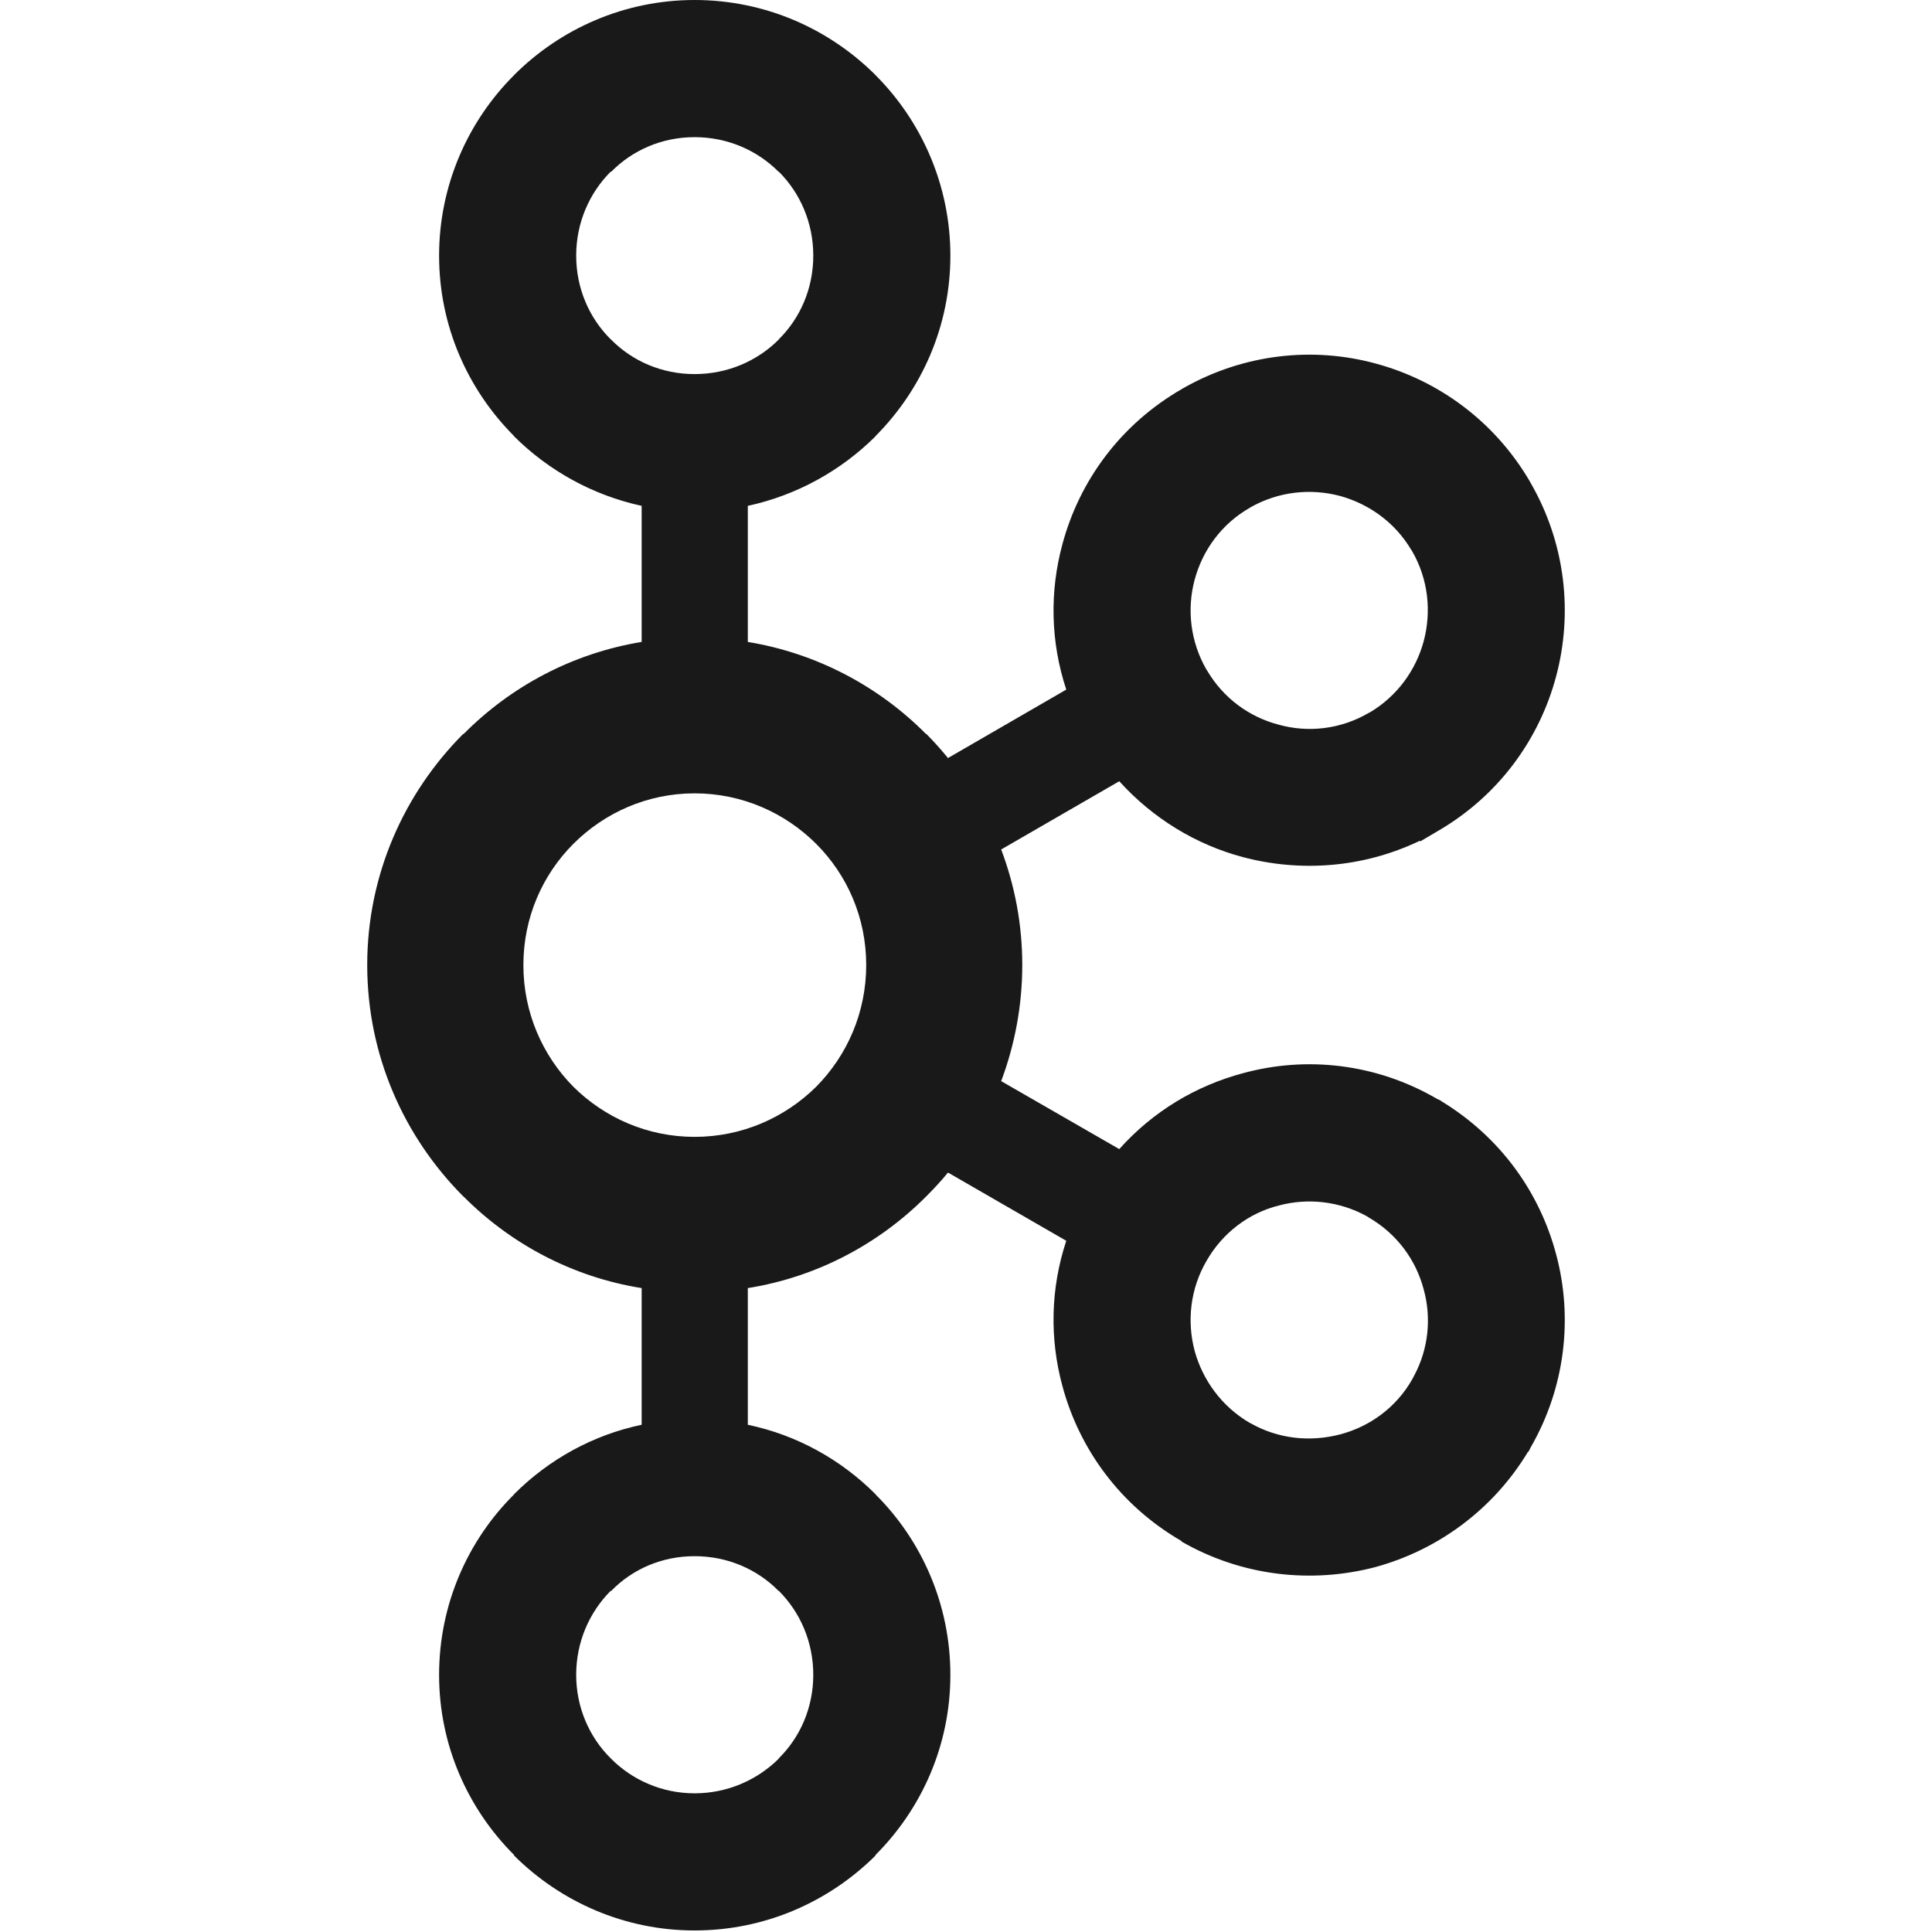
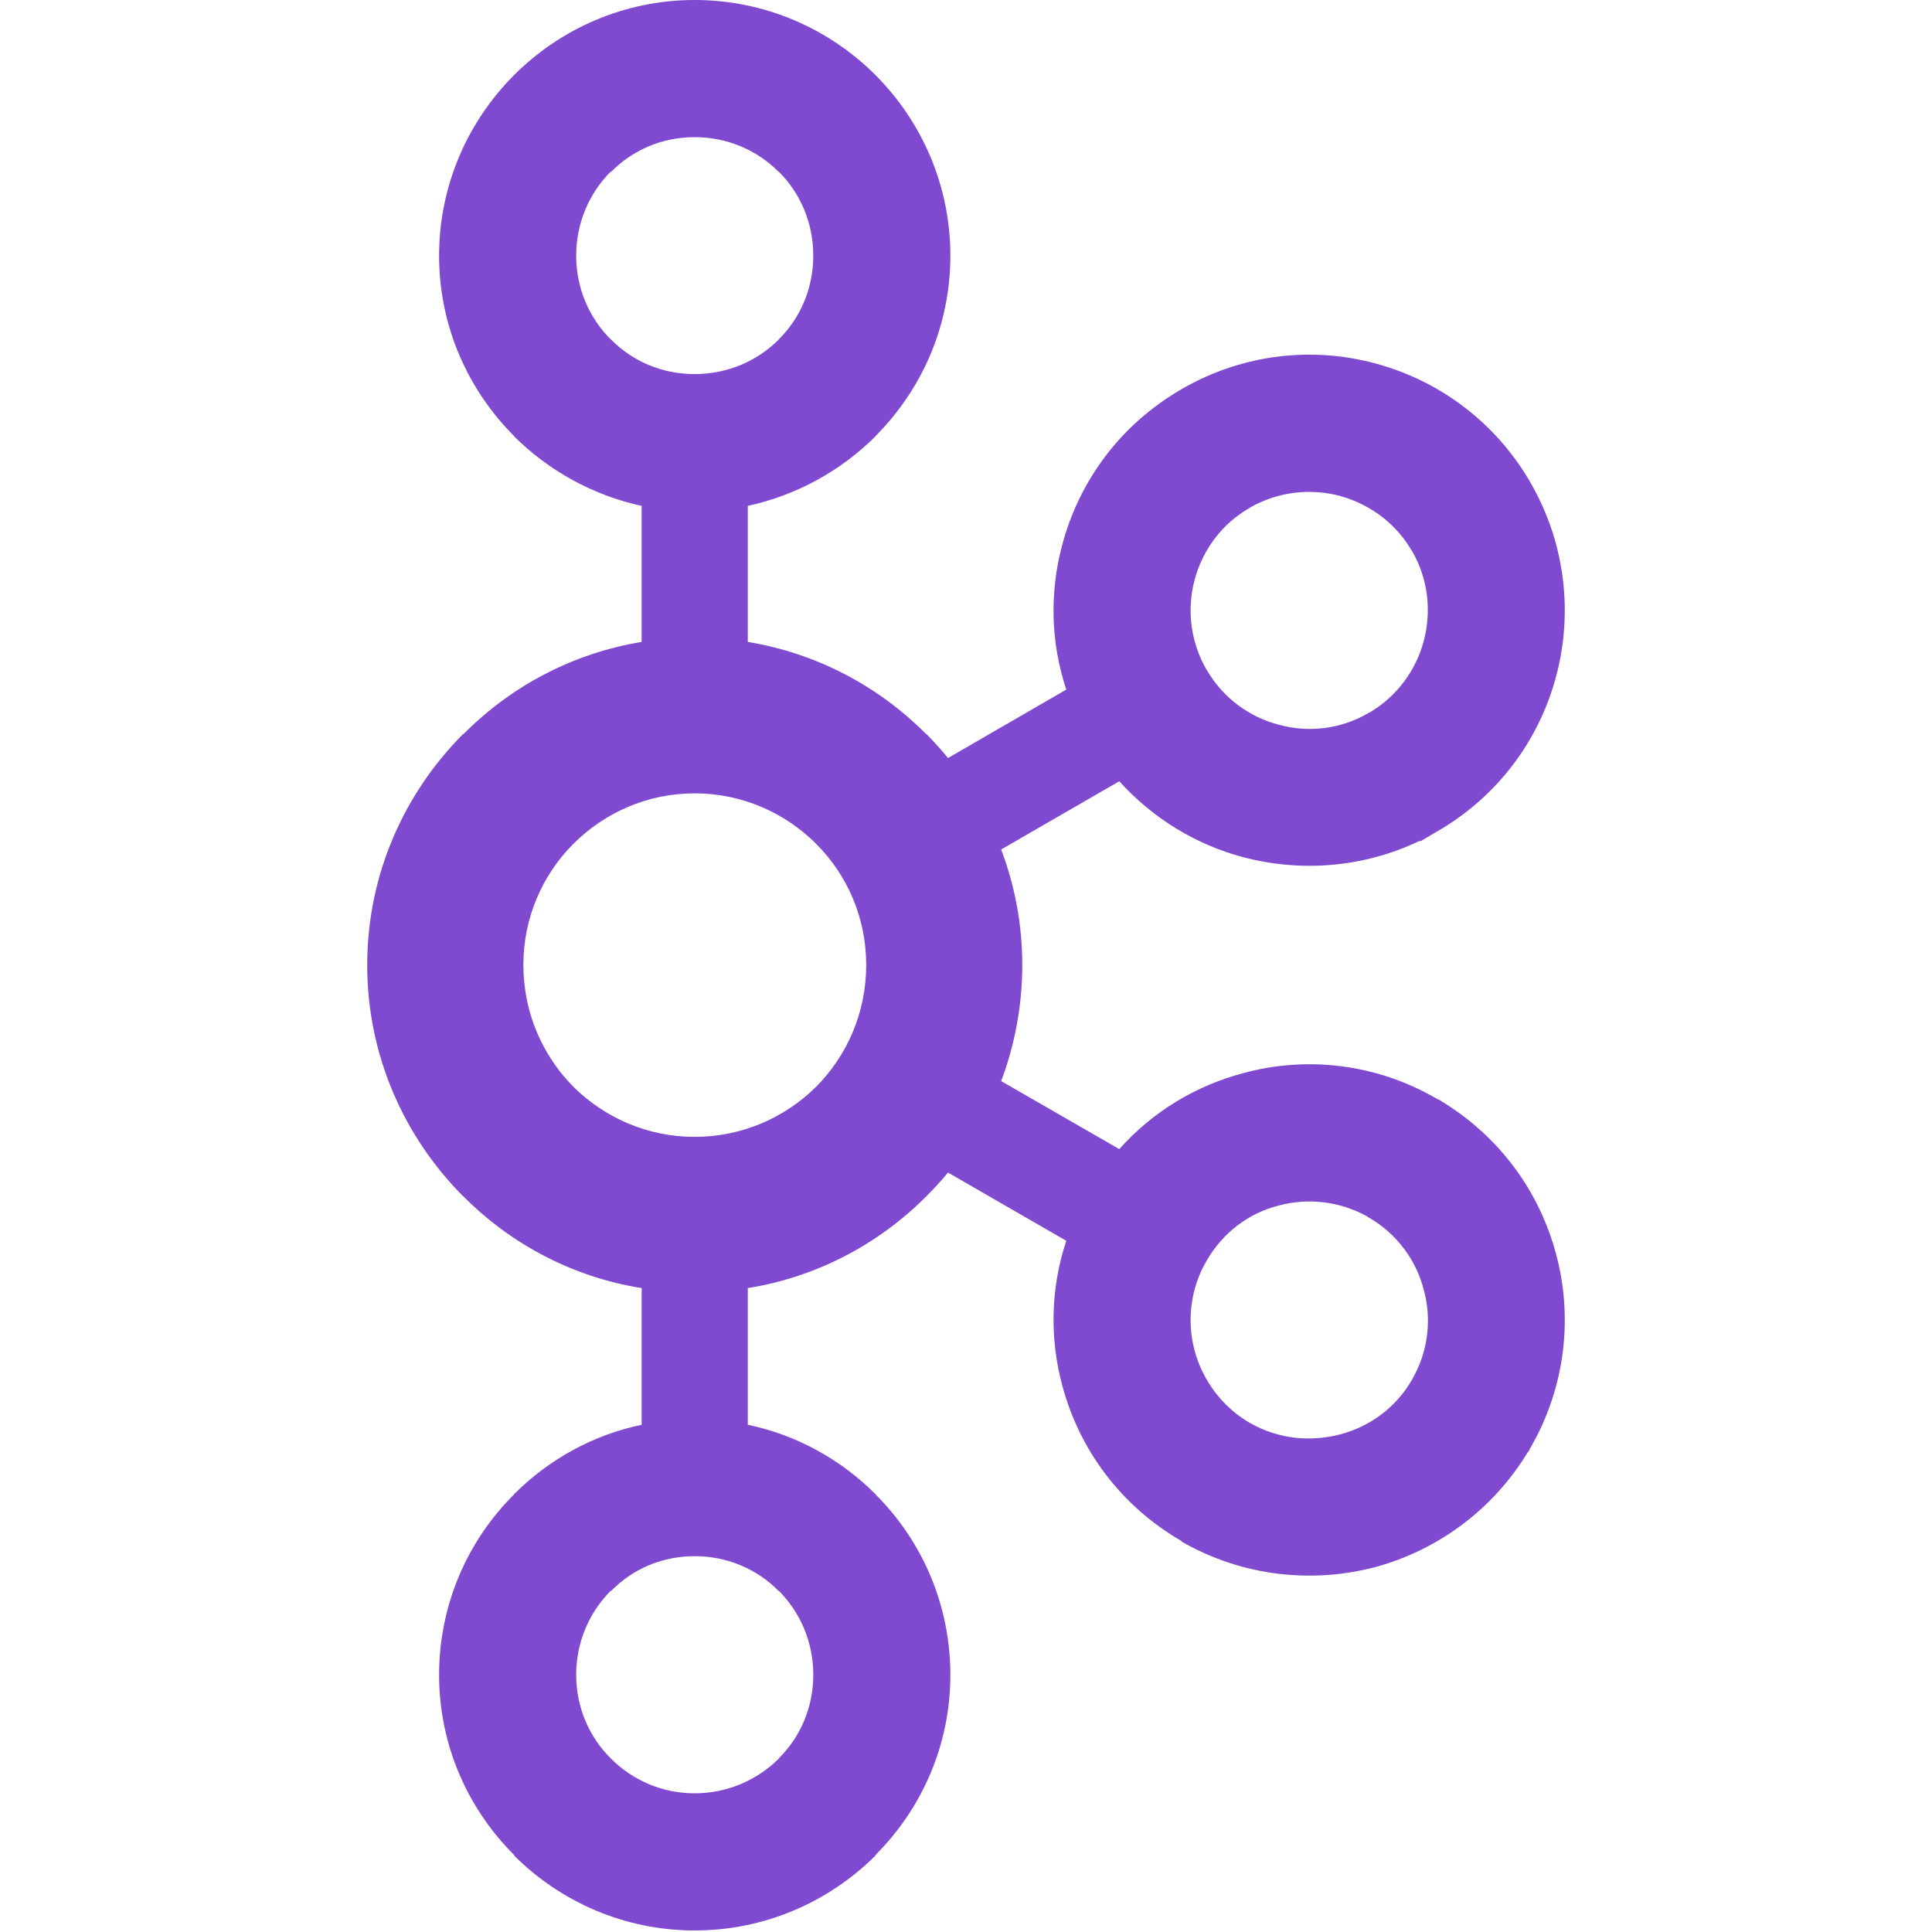
- <svg xmlns="http://www.w3.org/2000/svg" width="800px" height="800px" viewBox="-78.5 0 413 413" version="1.1" preserveAspectRatio="xMidYMid">
-   <g>
-     <path d="M87.932,36.714 C83.383,32.143 77.036,29.32 69.981,29.32 C62.952,29.32 56.655,32.143 52.159,36.714 L52.03,36.714 C47.494,41.263 44.671,47.614 44.671,54.643 C44.671,61.699 47.494,67.996 52.03,72.519 L52.159,72.621 C56.655,77.17 62.952,79.967 69.981,79.967 C77.036,79.967 83.383,77.17 87.932,72.621 L87.999,72.519 C92.557,67.996 95.353,61.699 95.353,54.643 C95.353,47.614 92.557,41.263 87.999,36.714 L87.932,36.714 Z M69.981,383.354 C77.036,383.354 83.383,380.481 87.932,375.986 L87.999,375.852 C92.557,371.365 95.353,365.014 95.353,358.035 C95.353,350.979 92.557,344.655 87.999,340.083 L87.932,340.083 C83.383,335.458 77.036,332.662 69.981,332.662 C62.952,332.662 56.655,335.458 52.159,340.083 L52.03,340.083 C47.494,344.655 44.671,350.979 44.671,358.035 C44.671,365.014 47.494,371.365 52.03,375.852 L52.159,375.986 C56.655,380.481 62.952,383.354 69.981,383.354 Z M207.953,306.634 C214.228,304.988 219.91,300.961 223.376,294.873 L223.844,293.986 C226.926,288.21 227.488,281.547 225.842,275.642 C224.183,269.318 220.107,263.725 214.032,260.224 L213.68,259.987 C207.762,256.745 201.018,256.04 194.823,257.713 C188.526,259.283 182.871,263.488 179.423,269.527 C175.931,275.508 175.2,282.408 176.872,288.758 C178.598,295.002 182.634,300.649 188.669,304.176 L188.709,304.176 C194.756,307.651 201.607,308.28 207.953,306.634 Z M95.969,180.387 C89.315,173.75 80.145,169.593 69.981,169.593 C59.857,169.593 50.709,173.75 44.069,180.387 C37.459,187.001 33.383,196.148 33.383,206.285 C33.383,216.45 37.459,225.624 44.069,232.314 C50.709,238.896 59.857,243.026 69.981,243.026 C80.145,243.026 89.315,238.896 95.969,232.314 C102.592,225.624 106.668,216.45 106.668,206.285 C106.668,196.148 102.592,187.001 95.969,180.387 Z M81.358,137.223 C96.085,139.649 109.335,146.705 119.446,156.896 L119.526,156.896 C121.132,158.515 122.702,160.268 124.151,162.043 L149.435,147.414 C146.036,137.143 145.88,126.403 148.609,116.342 C152.218,102.855 160.959,90.782 174.062,83.205 L174.495,82.946 C187.456,75.6 202.191,74.084 215.495,77.692 C228.964,81.296 241.117,90.077 248.681,103.172 L248.681,103.198 C256.21,116.213 257.74,131.158 254.145,144.591 C250.564,158.069 241.782,170.222 228.692,177.746 L225.24,179.789 L224.888,179.789 C212.779,185.56 199.462,186.452 187.233,183.236 C177.189,180.569 167.975,174.977 160.763,167.007 L135.52,181.591 C138.419,189.271 140.029,197.557 140.029,206.285 C140.029,214.987 138.419,223.376 135.52,231.109 L160.763,245.64 C167.975,237.567 177.189,232.077 187.233,229.41 C200.702,225.726 215.638,227.296 228.692,234.9 L229.526,235.293 L229.526,235.346 C242.139,242.973 250.604,254.787 254.145,268.113 C257.74,281.466 256.21,296.416 248.681,309.457 L248.227,310.371 L248.173,310.291 C240.609,322.864 228.692,331.382 215.535,334.986 C202.035,338.54 187.103,337.024 174.062,329.527 L174.062,329.42 C160.959,321.842 152.218,309.742 148.609,296.287 C145.88,286.252 146.036,275.508 149.435,265.241 L124.151,250.657 C122.702,252.437 121.132,254.109 119.526,255.728 L119.446,255.804 C109.335,265.946 96.085,273.002 81.358,275.352 L81.358,304.569 C91.852,306.763 101.258,312.017 108.631,319.385 L108.666,319.465 C118.545,329.29 124.66,342.982 124.66,358.035 C124.66,373.038 118.545,386.645 108.666,396.524 L108.631,396.68 C98.685,406.559 85.033,412.673 69.981,412.673 C55.009,412.673 41.339,406.559 31.42,396.68 L31.385,396.68 L31.385,396.524 C21.492,386.645 15.364,373.038 15.364,358.035 C15.364,342.982 21.492,329.29 31.385,319.465 L31.385,319.385 L31.42,319.385 C38.779,312.017 48.199,306.763 58.666,304.569 L58.666,275.352 C43.926,273.002 30.716,265.946 20.618,255.804 L20.511,255.728 C7.89,243.053 0,225.624 0,206.285 C0,187.001 7.89,169.571 20.511,156.896 L20.618,156.896 C30.716,146.705 43.926,139.649 58.666,137.223 L58.666,108.136 C48.199,105.861 38.779,100.612 31.42,93.293 L31.385,93.293 L31.385,93.213 C21.492,83.285 15.364,69.695 15.364,54.643 C15.364,39.667 21.492,25.948 31.385,16.069 L31.42,16.02 C41.339,6.115 55.009,0 69.981,0 C85.033,0 98.685,6.115 108.631,16.02 L108.631,16.069 L108.666,16.069 C118.545,25.948 124.66,39.667 124.66,54.643 C124.66,69.695 118.545,83.285 108.666,93.213 L108.631,93.293 C101.258,100.612 91.852,105.861 81.358,108.136 L81.358,137.223 Z M223.376,117.831 L223.166,117.519 C219.674,111.637 214.108,107.716 207.953,106.017 C201.607,104.345 194.756,105.054 188.669,108.528 L188.709,108.528 C182.634,111.976 178.571,117.622 176.872,123.946 C175.2,130.217 175.931,137.143 179.423,143.177 L179.539,143.338 C183.04,149.292 188.606,153.288 194.823,154.907 C201.072,156.66 208.034,155.928 214.032,152.427 L214.358,152.271 C220.263,148.743 224.196,143.177 225.842,137.063 C227.515,130.765 226.85,123.866 223.376,117.831 Z" fill="#1A1919">
- 
- </path>
+ <svg xmlns="http://www.w3.org/2000/svg" width="800px" height="800px" viewBox="-78.5 0 413 413" version="1.1" preserveAspectRatio="xMidYMid" fill="#000000">
+   <g id="SVGRepo_bgCarrier" stroke-width="0" />
+   <g id="SVGRepo_tracerCarrier" stroke-linecap="round" stroke-linejoin="round" />
+   <g id="SVGRepo_iconCarrier">
+     <g>
+       <path d="M87.932,36.714 C83.383,32.143 77.036,29.32 69.981,29.32 C62.952,29.32 56.655,32.143 52.159,36.714 L52.03,36.714 C47.494,41.263 44.671,47.614 44.671,54.643 C44.671,61.699 47.494,67.996 52.03,72.519 L52.159,72.621 C56.655,77.17 62.952,79.967 69.981,79.967 C77.036,79.967 83.383,77.17 87.932,72.621 L87.999,72.519 C92.557,67.996 95.353,61.699 95.353,54.643 C95.353,47.614 92.557,41.263 87.999,36.714 L87.932,36.714 Z M69.981,383.354 C77.036,383.354 83.383,380.481 87.932,375.986 L87.999,375.852 C92.557,371.365 95.353,365.014 95.353,358.035 C95.353,350.979 92.557,344.655 87.999,340.083 L87.932,340.083 C83.383,335.458 77.036,332.662 69.981,332.662 C62.952,332.662 56.655,335.458 52.159,340.083 L52.03,340.083 C47.494,344.655 44.671,350.979 44.671,358.035 C44.671,365.014 47.494,371.365 52.03,375.852 L52.159,375.986 C56.655,380.481 62.952,383.354 69.981,383.354 Z M207.953,306.634 C214.228,304.988 219.91,300.961 223.376,294.873 L223.844,293.986 C226.926,288.21 227.488,281.547 225.842,275.642 C224.183,269.318 220.107,263.725 214.032,260.224 L213.68,259.987 C207.762,256.745 201.018,256.04 194.823,257.713 C188.526,259.283 182.871,263.488 179.423,269.527 C175.931,275.508 175.2,282.408 176.872,288.758 C178.598,295.002 182.634,300.649 188.669,304.176 L188.709,304.176 C194.756,307.651 201.607,308.28 207.953,306.634 Z M95.969,180.387 C89.315,173.75 80.145,169.593 69.981,169.593 C59.857,169.593 50.709,173.75 44.069,180.387 C37.459,187.001 33.383,196.148 33.383,206.285 C33.383,216.45 37.459,225.624 44.069,232.314 C50.709,238.896 59.857,243.026 69.981,243.026 C80.145,243.026 89.315,238.896 95.969,232.314 C102.592,225.624 106.668,216.45 106.668,206.285 C106.668,196.148 102.592,187.001 95.969,180.387 Z M81.358,137.223 C96.085,139.649 109.335,146.705 119.446,156.896 L119.526,156.896 C121.132,158.515 122.702,160.268 124.151,162.043 L149.435,147.414 C146.036,137.143 145.88,126.403 148.609,116.342 C152.218,102.855 160.959,90.782 174.062,83.205 L174.495,82.946 C187.456,75.6 202.191,74.084 215.495,77.692 C228.964,81.296 241.117,90.077 248.681,103.172 L248.681,103.198 C256.21,116.213 257.74,131.158 254.145,144.591 C250.564,158.069 241.782,170.222 228.692,177.746 L225.24,179.789 L224.888,179.789 C212.779,185.56 199.462,186.452 187.233,183.236 C177.189,180.569 167.975,174.977 160.763,167.007 L135.52,181.591 C138.419,189.271 140.029,197.557 140.029,206.285 C140.029,214.987 138.419,223.376 135.52,231.109 L160.763,245.64 C167.975,237.567 177.189,232.077 187.233,229.41 C200.702,225.726 215.638,227.296 228.692,234.9 L229.526,235.293 L229.526,235.346 C242.139,242.973 250.604,254.787 254.145,268.113 C257.74,281.466 256.21,296.416 248.681,309.457 L248.227,310.371 L248.173,310.291 C240.609,322.864 228.692,331.382 215.535,334.986 C202.035,338.54 187.103,337.024 174.062,329.527 L174.062,329.42 C160.959,321.842 152.218,309.742 148.609,296.287 C145.88,286.252 146.036,275.508 149.435,265.241 L124.151,250.657 C122.702,252.437 121.132,254.109 119.526,255.728 L119.446,255.804 C109.335,265.946 96.085,273.002 81.358,275.352 L81.358,304.569 C91.852,306.763 101.258,312.017 108.631,319.385 L108.666,319.465 C118.545,329.29 124.66,342.982 124.66,358.035 C124.66,373.038 118.545,386.645 108.666,396.524 L108.631,396.68 C98.685,406.559 85.033,412.673 69.981,412.673 C55.009,412.673 41.339,406.559 31.42,396.68 L31.385,396.68 L31.385,396.524 C21.492,386.645 15.364,373.038 15.364,358.035 C15.364,342.982 21.492,329.29 31.385,319.465 L31.385,319.385 L31.42,319.385 C38.779,312.017 48.199,306.763 58.666,304.569 L58.666,275.352 C43.926,273.002 30.716,265.946 20.618,255.804 L20.511,255.728 C7.89,243.053 0,225.624 0,206.285 C0,187.001 7.89,169.571 20.511,156.896 L20.618,156.896 C30.716,146.705 43.926,139.649 58.666,137.223 L58.666,108.136 C48.199,105.861 38.779,100.612 31.42,93.293 L31.385,93.293 L31.385,93.213 C21.492,83.285 15.364,69.695 15.364,54.643 C15.364,39.667 21.492,25.948 31.385,16.069 L31.42,16.02 C41.339,6.115 55.009,0 69.981,0 C85.033,0 98.685,6.115 108.631,16.02 L108.631,16.069 L108.666,16.069 C118.545,25.948 124.66,39.667 124.66,54.643 C124.66,69.695 118.545,83.285 108.666,93.213 L108.631,93.293 C101.258,100.612 91.852,105.861 81.358,108.136 L81.358,137.223 Z M223.376,117.831 L223.166,117.519 C219.674,111.637 214.108,107.716 207.953,106.017 C201.607,104.345 194.756,105.054 188.669,108.528 L188.709,108.528 C182.634,111.976 178.571,117.622 176.872,123.946 C175.2,130.217 175.931,137.143 179.423,143.177 L179.539,143.338 C183.04,149.292 188.606,153.288 194.823,154.907 C201.072,156.66 208.034,155.928 214.032,152.427 L214.358,152.271 C220.263,148.743 224.196,143.177 225.842,137.063 C227.515,130.765 226.85,123.866 223.376,117.831 Z" fill="#804AD0"> </path>
+     </g>
  </g>
</svg>
